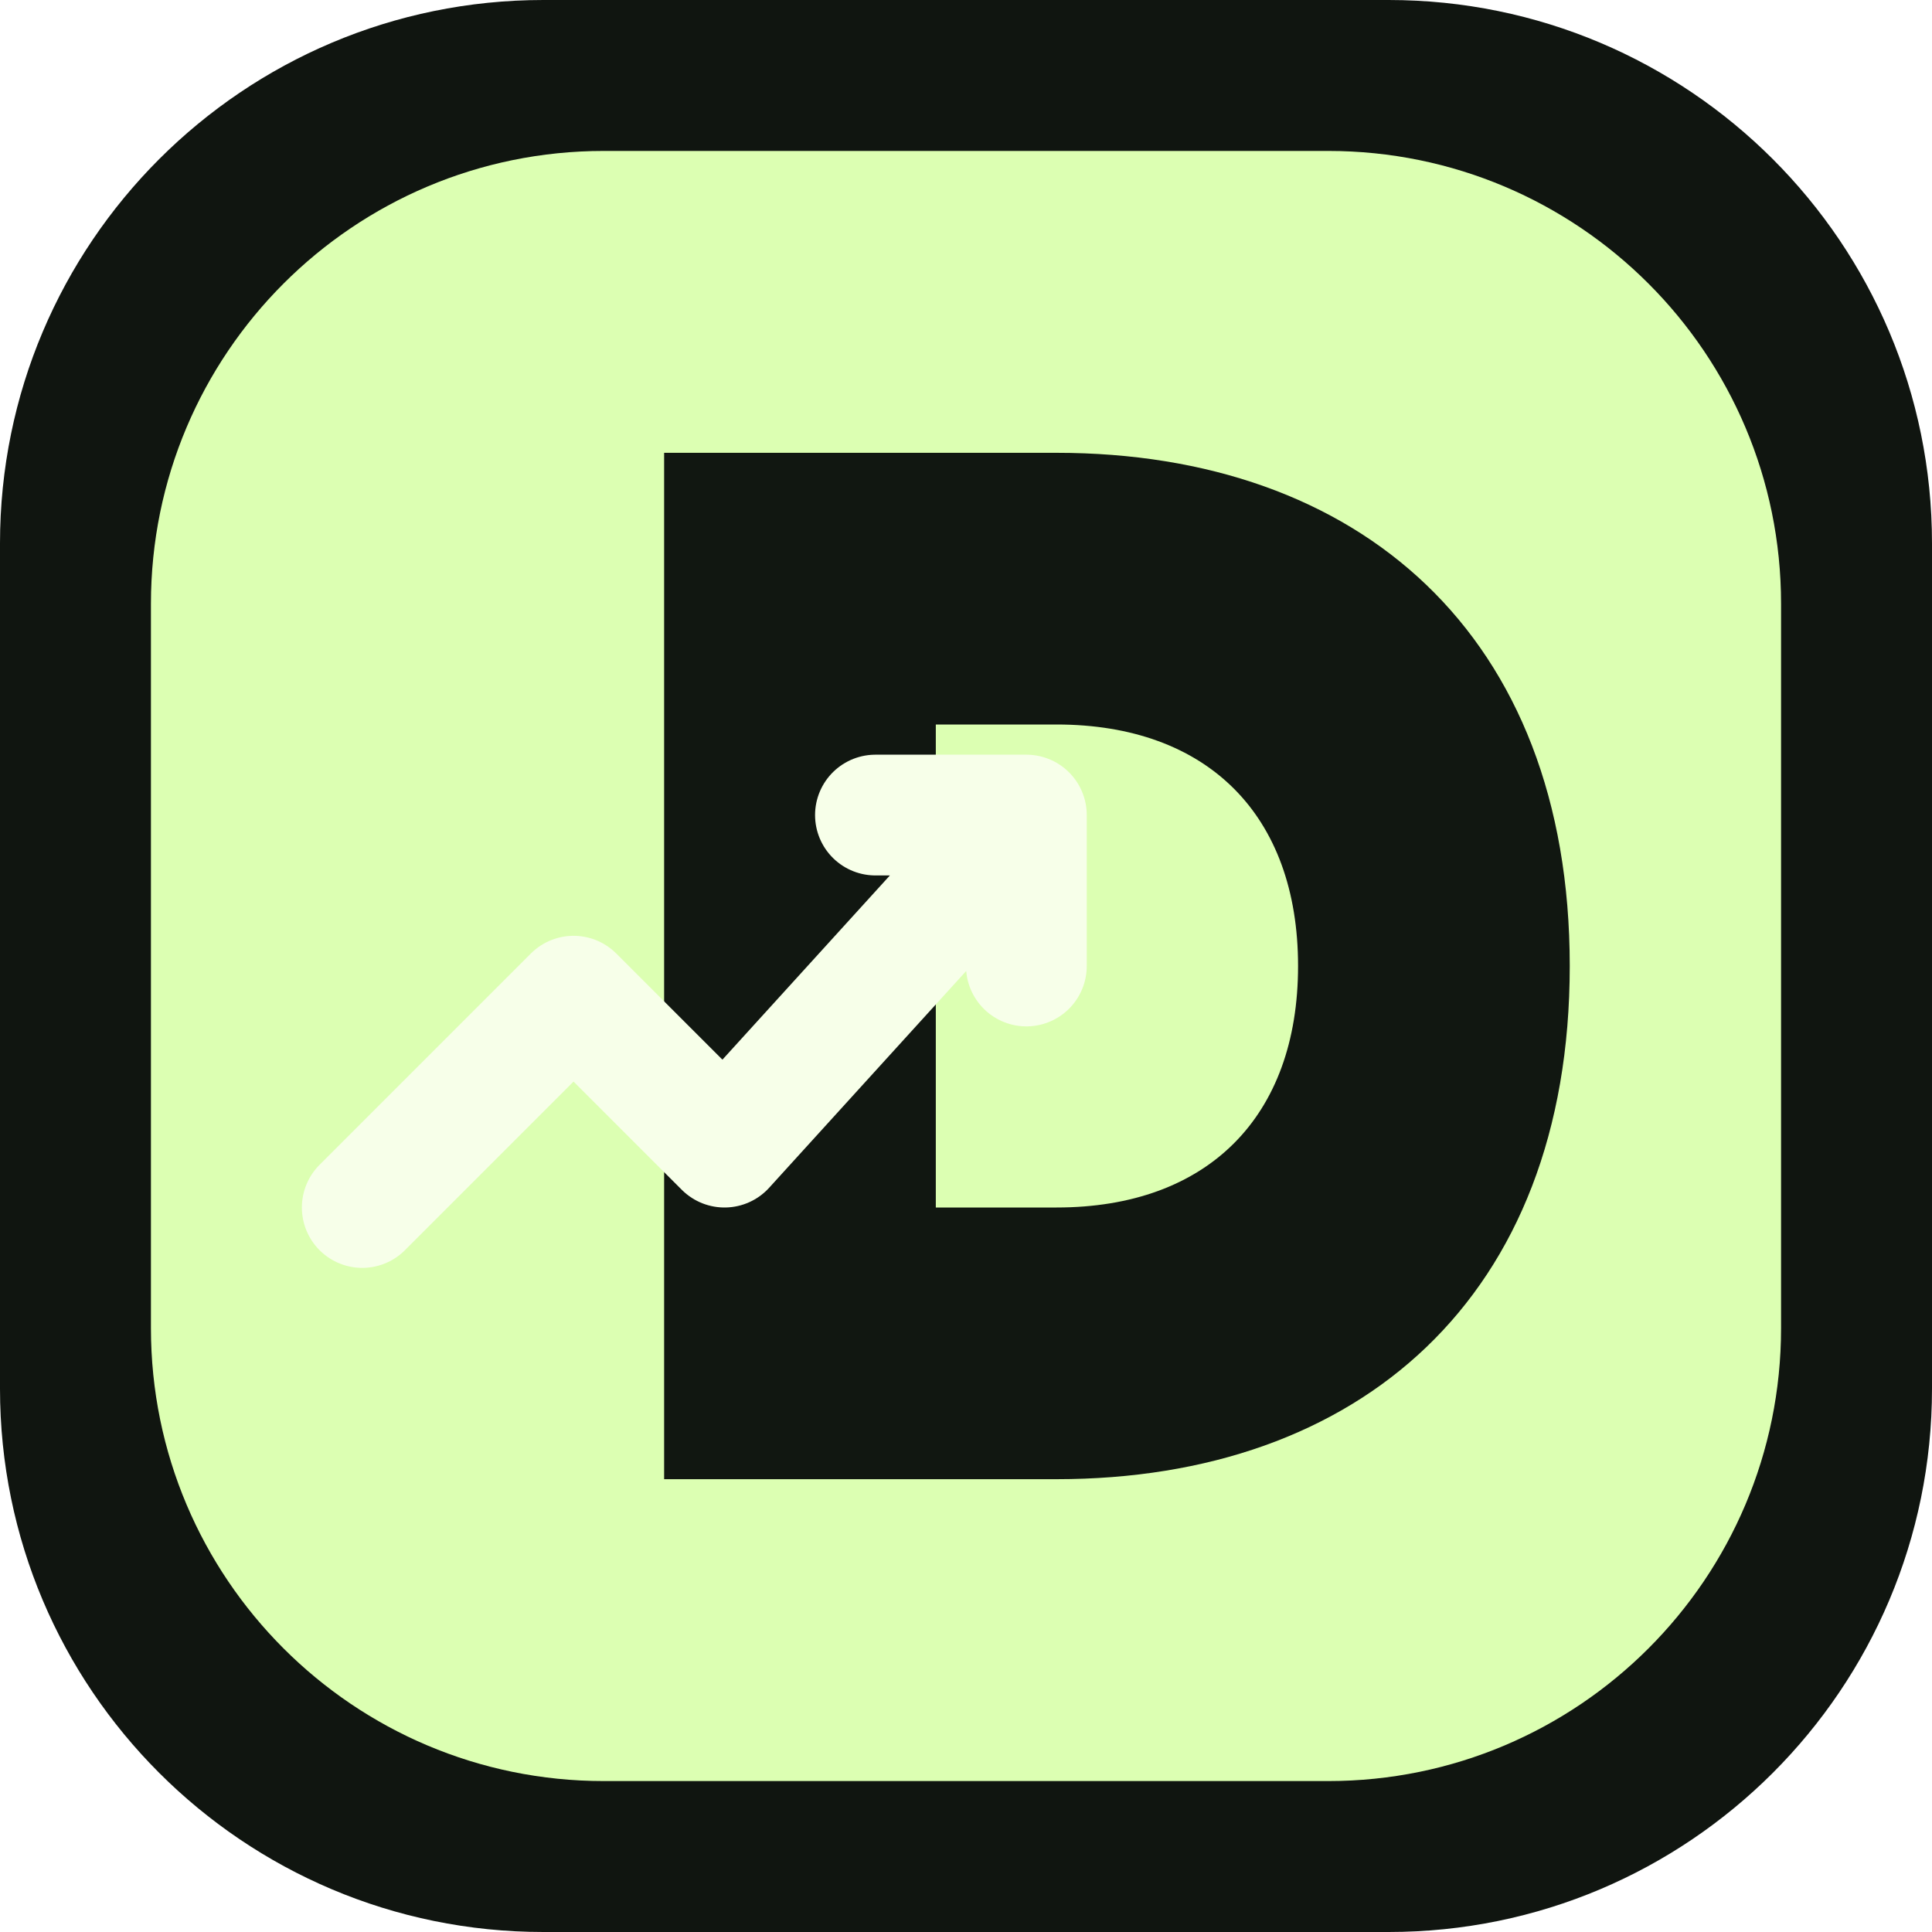
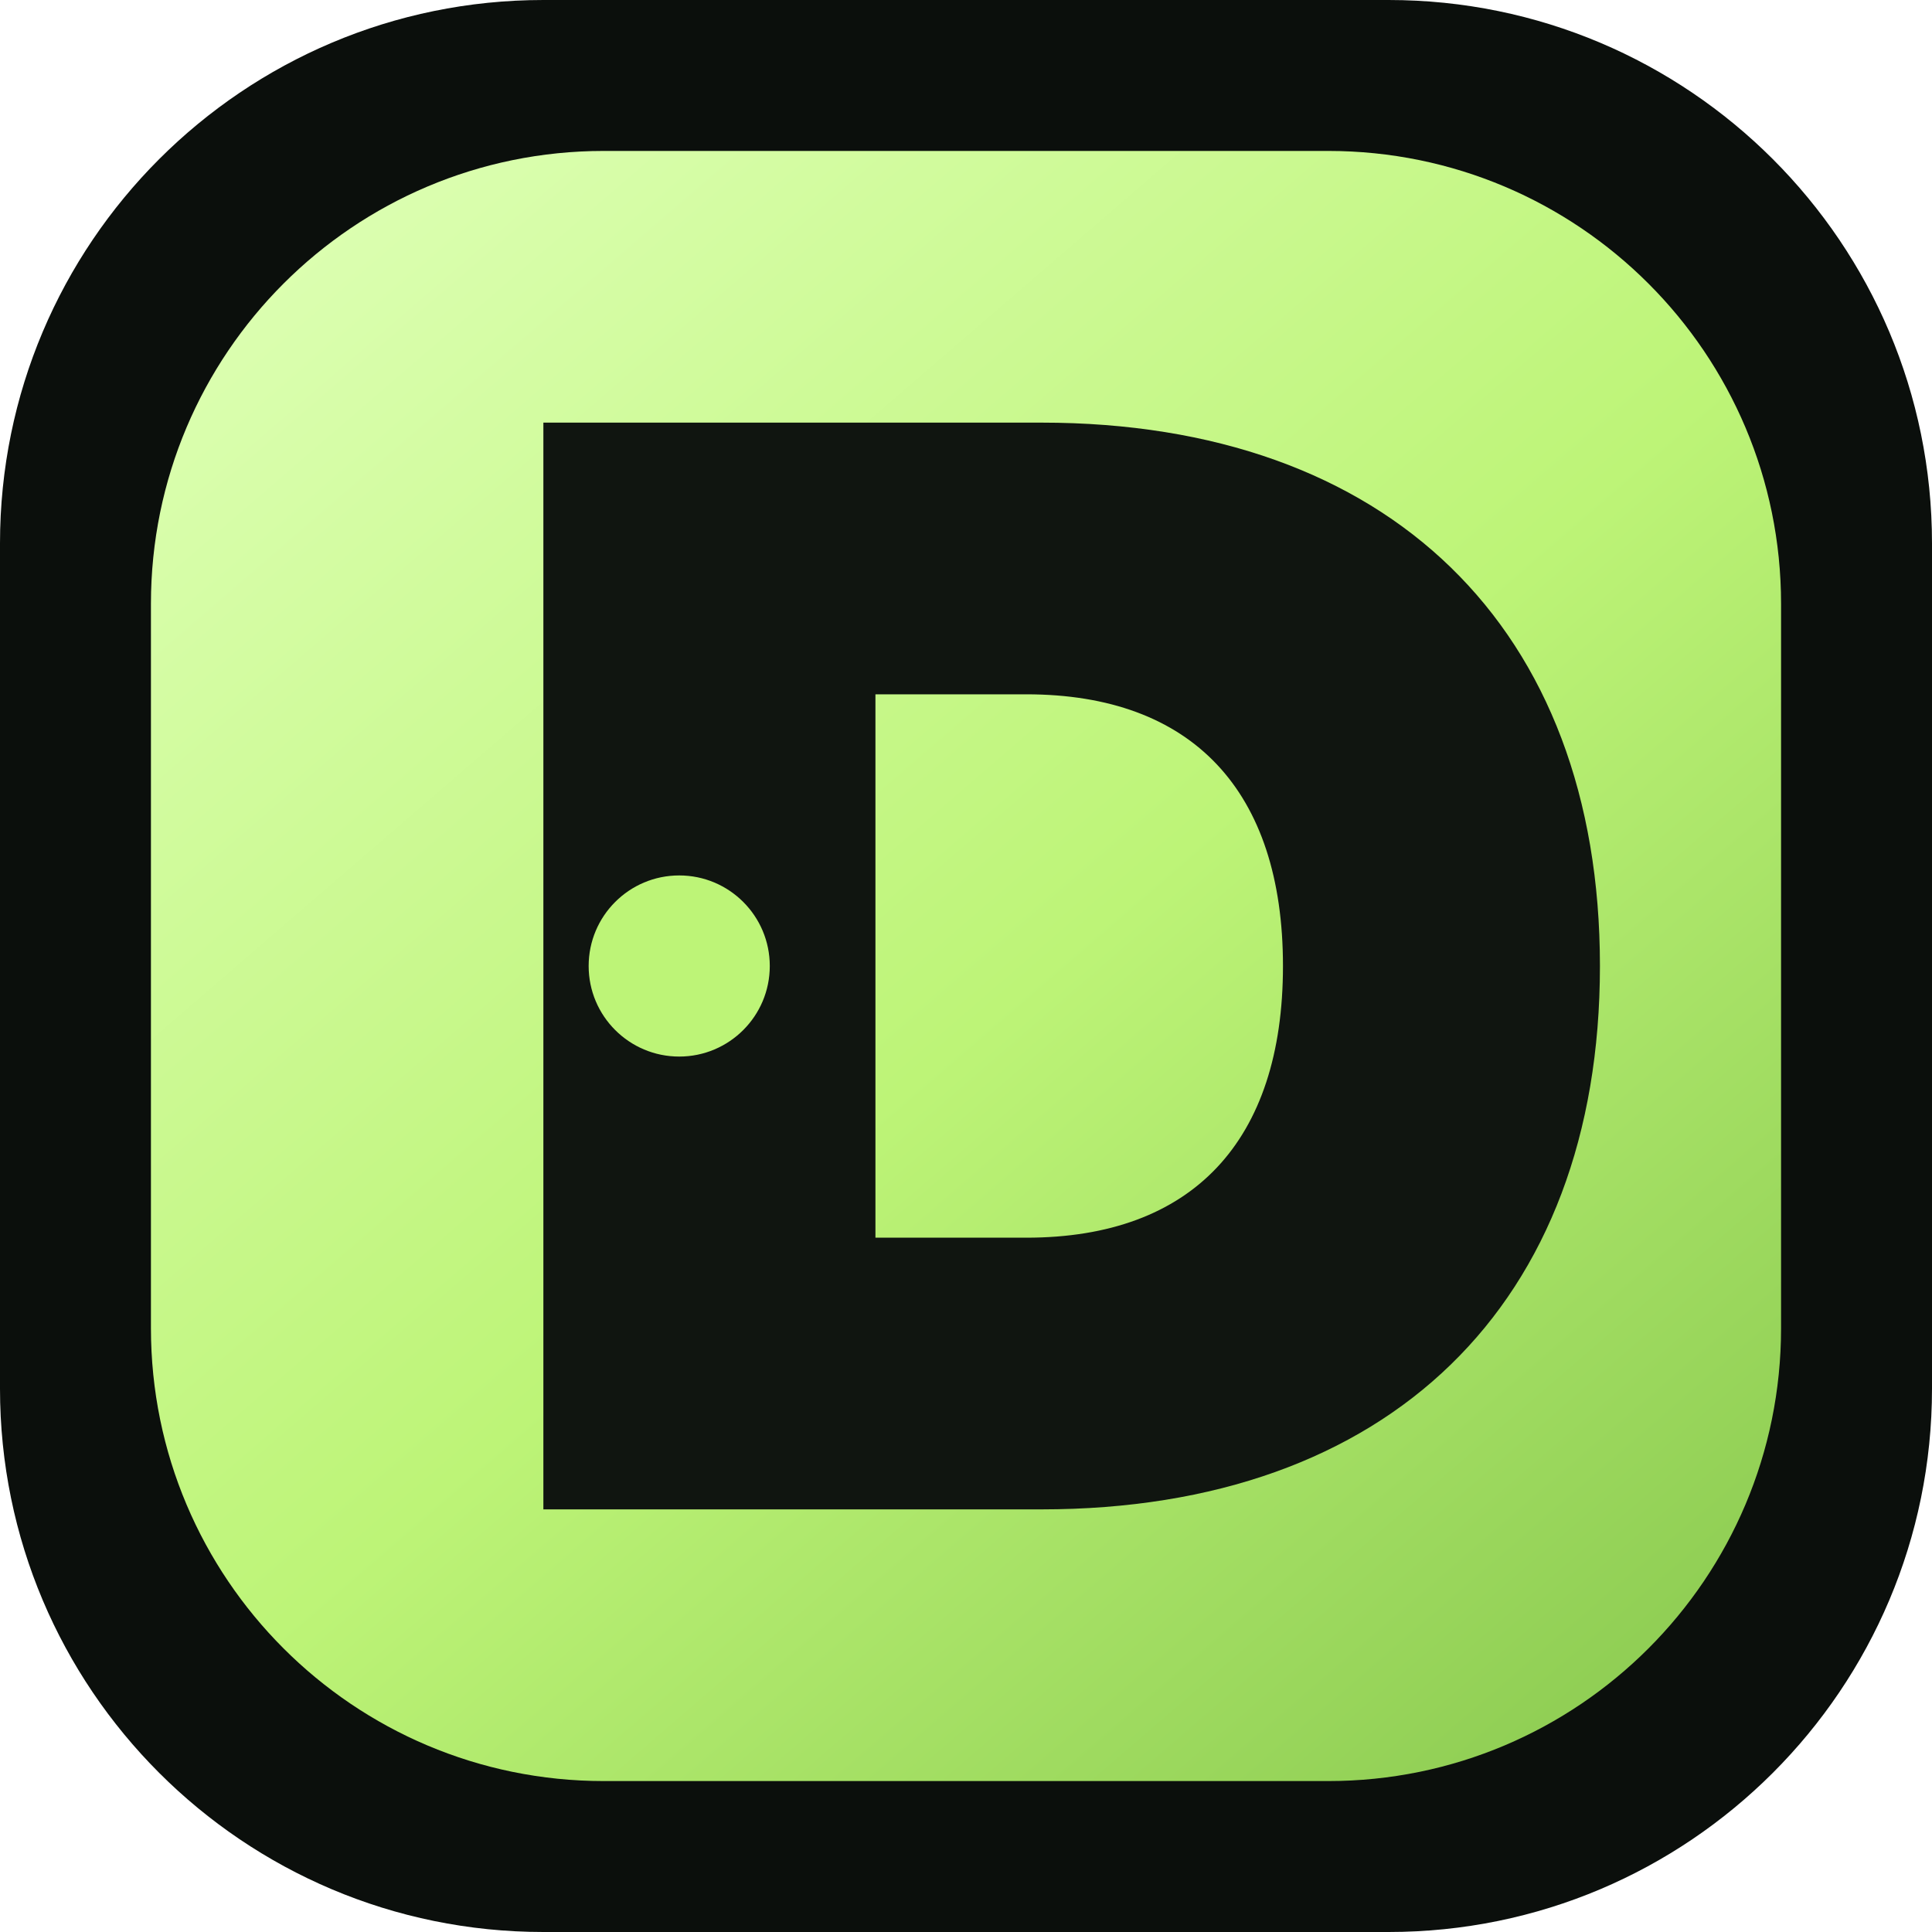
<svg xmlns="http://www.w3.org/2000/svg" viewBox="0 0 64 64">
  <defs>
-     <linearGradient id="g" x1="8" y1="4" x2="54" y2="60">
+     <linearGradient id="doryc-mint" x1="10" y1="7" x2="54" y2="58" gradientUnits="userSpaceOnUse">
      <stop stop-color="#dcffb2" />
-       <stop offset=".5" stop-color="#bdf477" />
-       <stop offset="1" stop-color="#78ae47" />
+       <stop offset=".52" stop-color="#bdf477" />
+       <stop offset="1" stop-color="#8dcc52" />
    </linearGradient>
  </defs>
-   <rect width="64" height="64" rx="18" fill="#101510" />
-   <rect x="5" y="5" width="54" height="54" rx="15" fill="url(#g)" />
-   <path d="M22 15h13c10 0 17 6 17 17S45 49 35 49H22V15Zm9 9v16h4c5 0 8-3 8-8s-3-8-8-8h-4Z" fill="#111711" />
-   <path d="m12 40 7-7 5 5 10-11m-5 0h5v5" fill="none" stroke="#f7ffe9" stroke-width="4" stroke-linecap="round" stroke-linejoin="round" />
+   <rect width="64" height="64" rx="18" fill="#0b0f0c" />
+   <rect x="5" y="5" width="54" height="54" rx="15" fill="url(#doryc-mint)" />
+   <path fill="#101510" fill-rule="evenodd" d="M18 14h16.5C46 14 53 20.8 53 32S46 50 34.5 50H18V14Zm11 9v18h5c5.5 0 8.5-3.2 8.5-9S39.5 23 34 23h-5Z" />
+   <circle cx="22.5" cy="32" r="3" fill="#bdf477" />
</svg>
